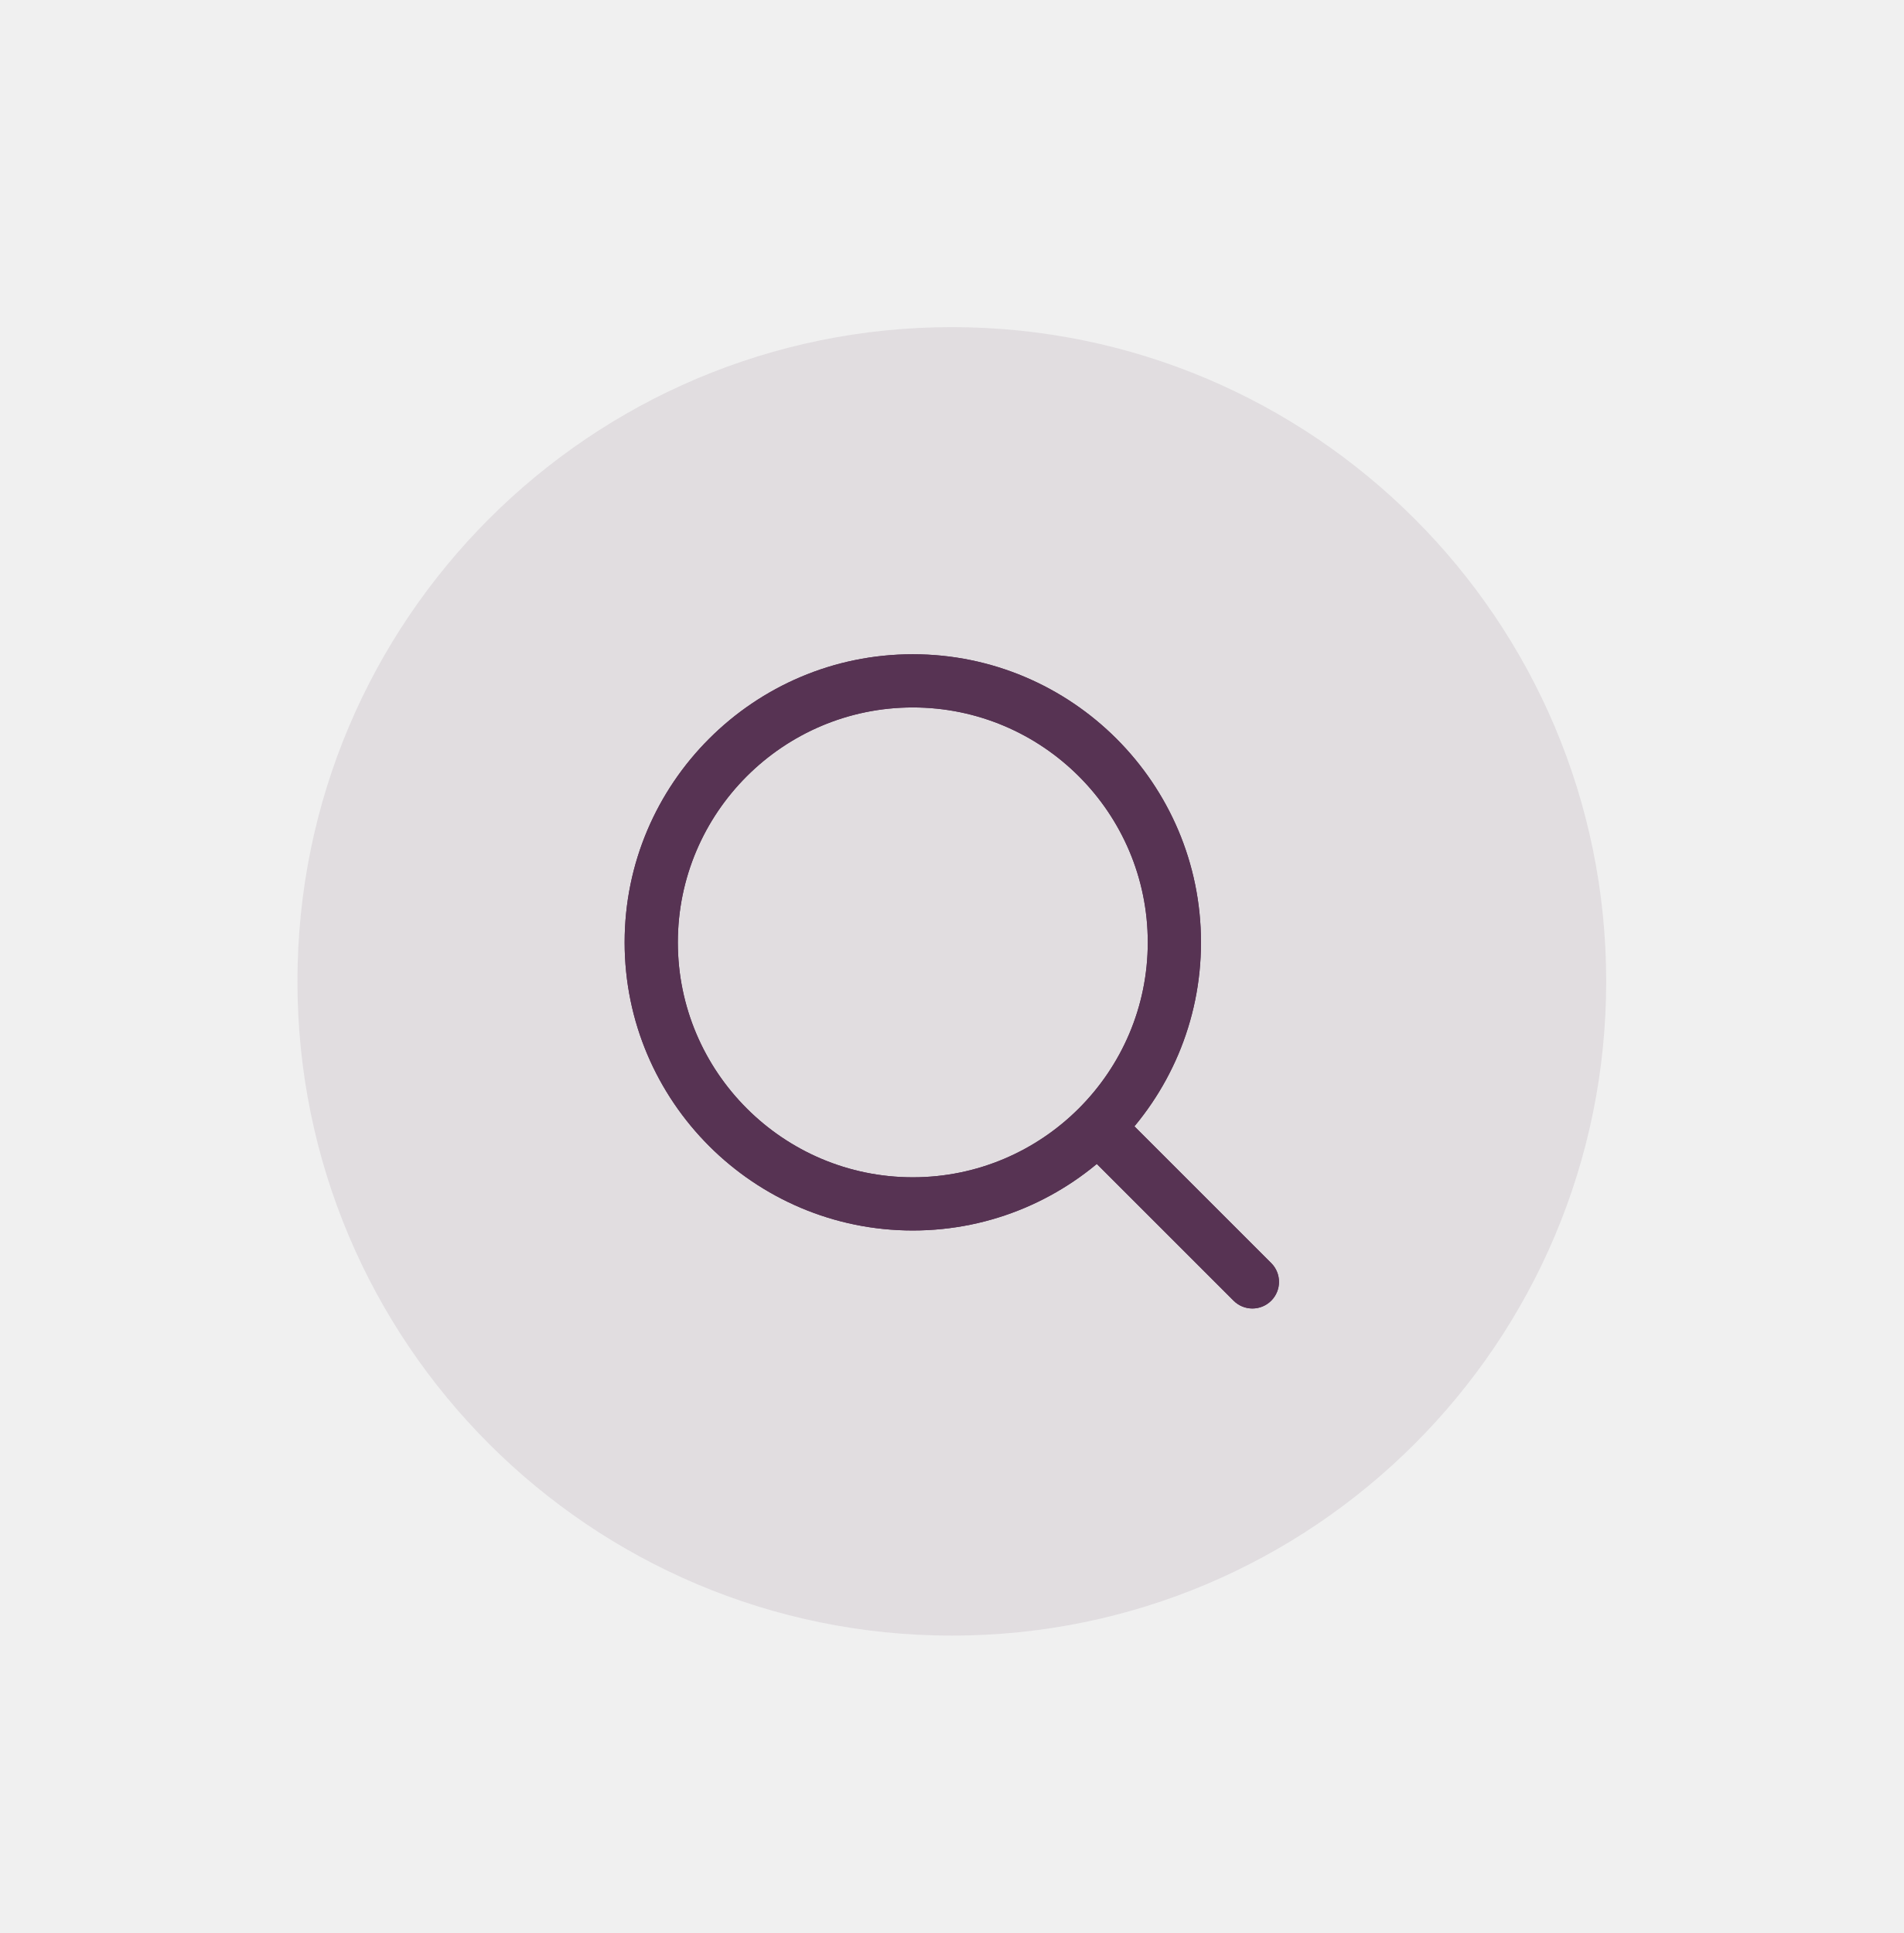
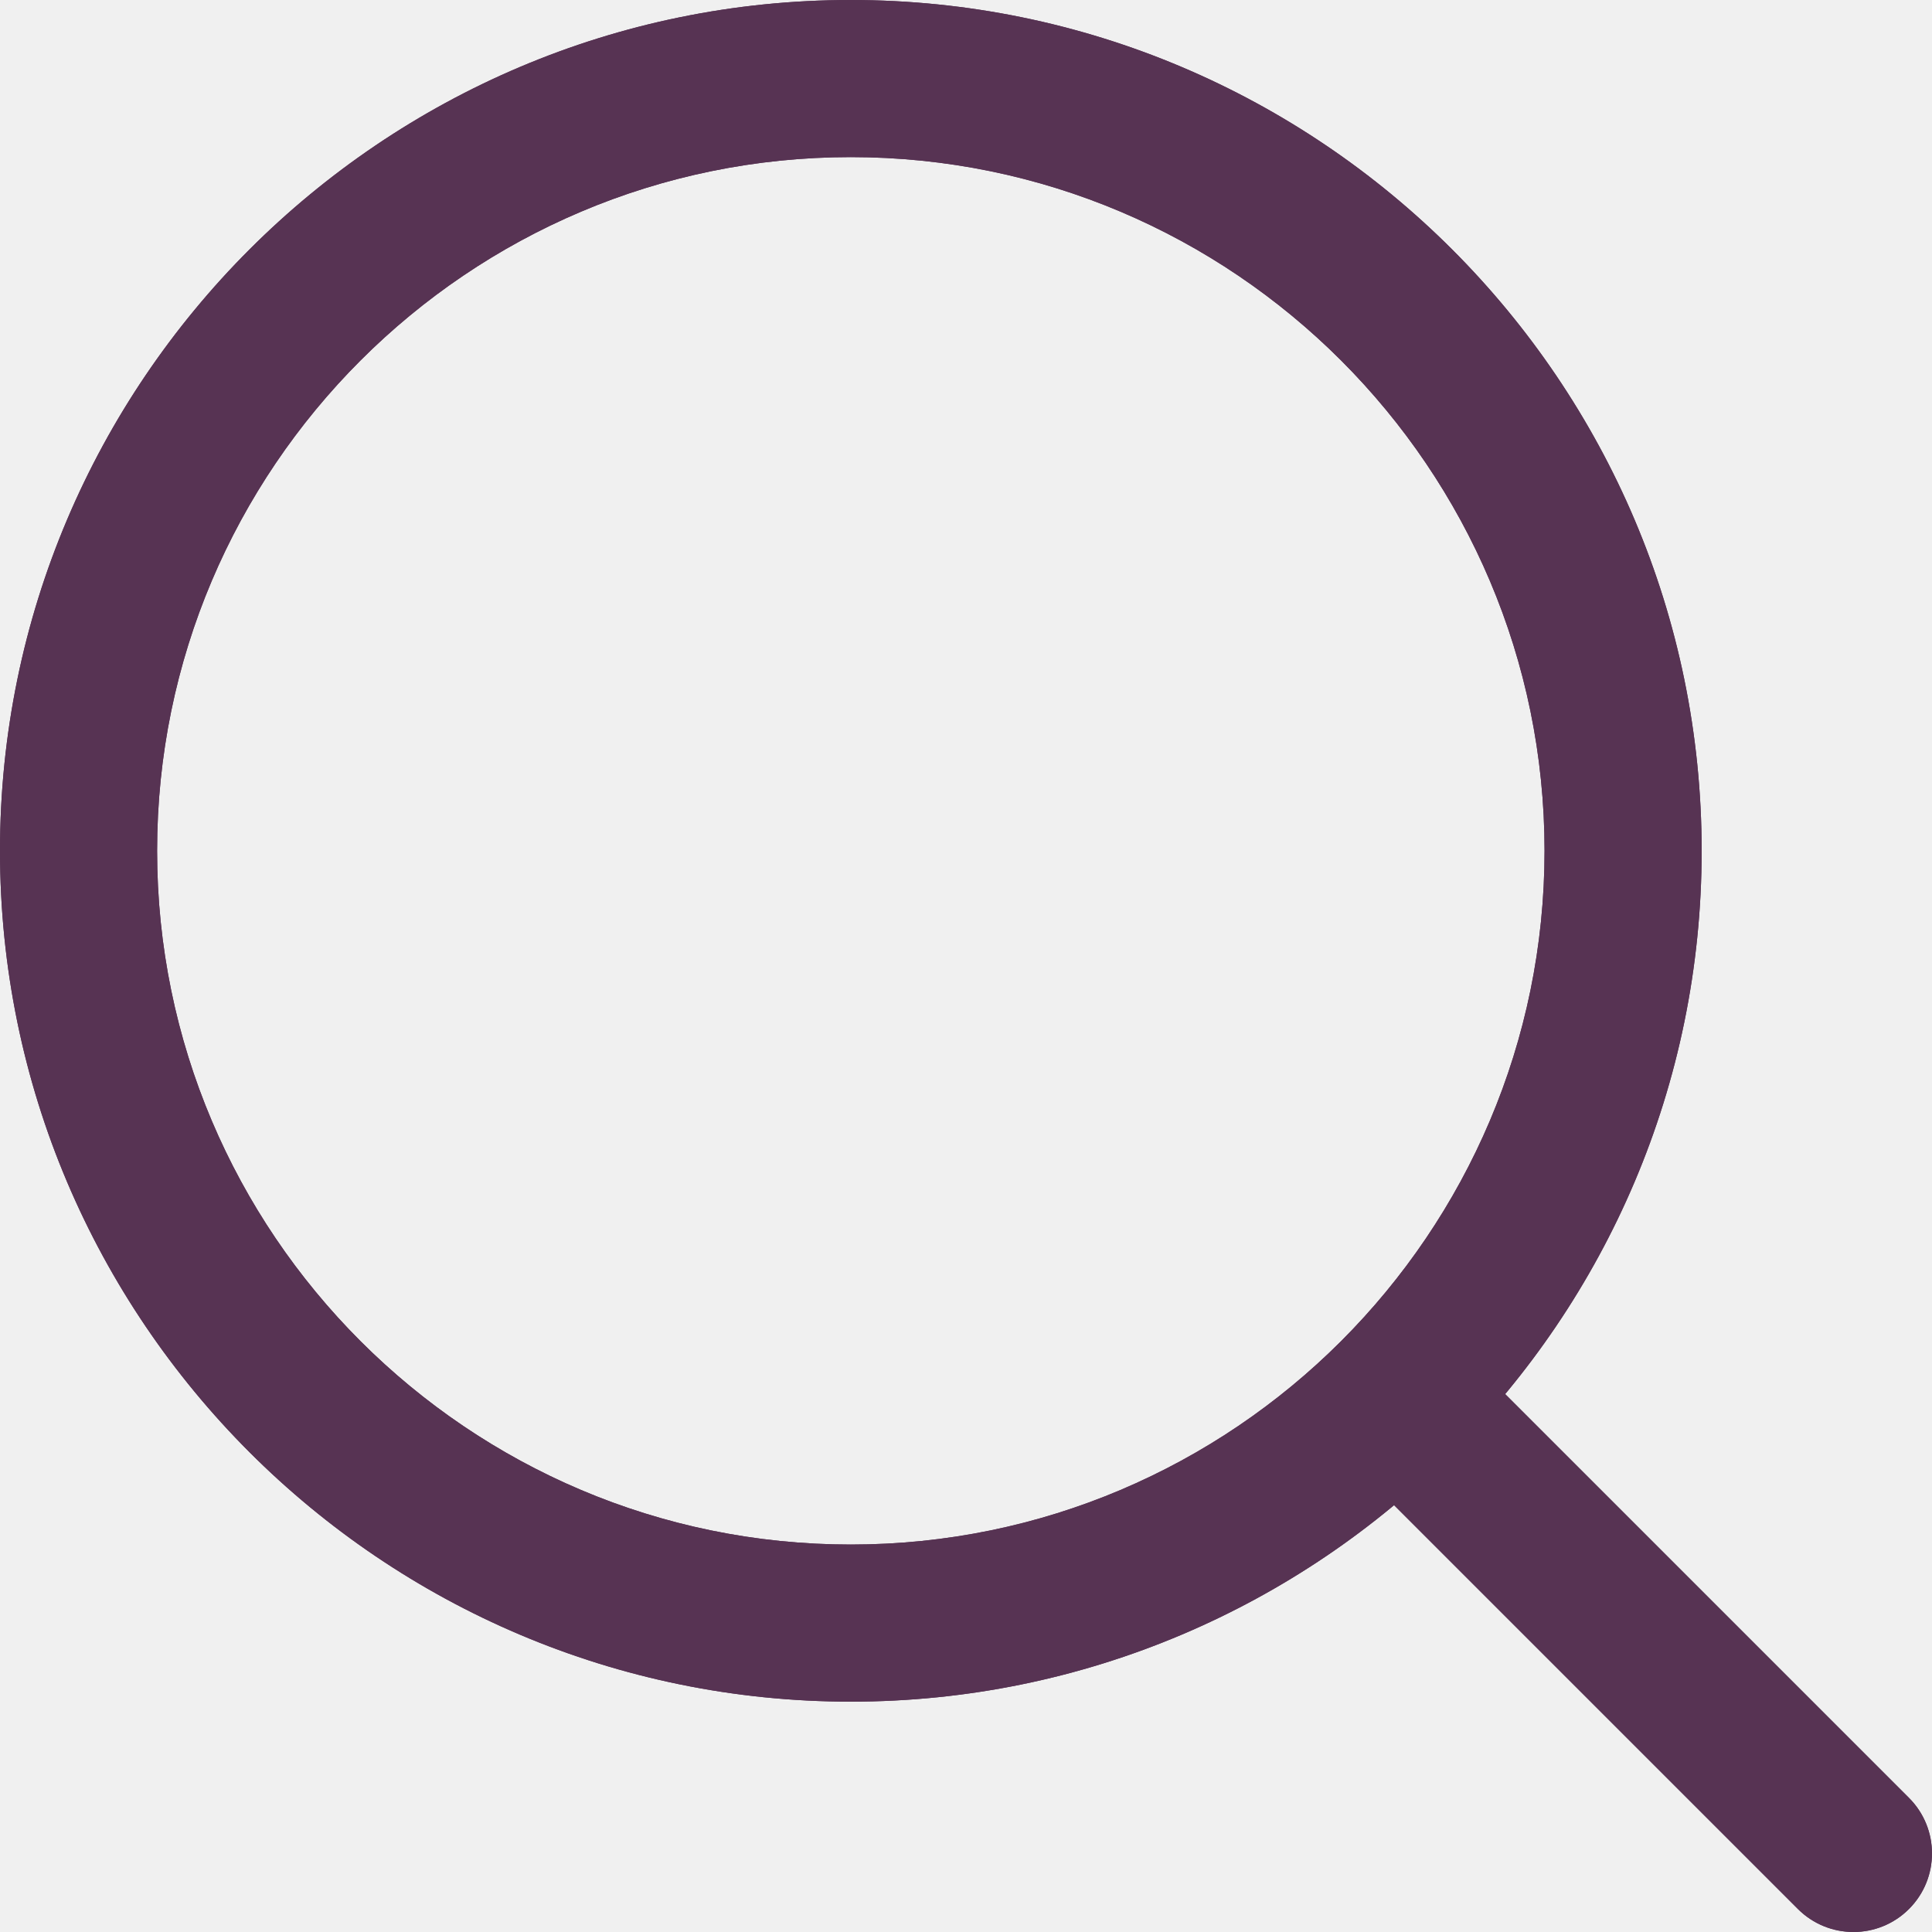
- <svg xmlns="http://www.w3.org/2000/svg" width="64" height="65" viewBox="0 0 64 65" fill="none">
-   <rect opacity="0.1" x="10" y="11" width="44" height="44" rx="22" fill="#573353" />
+ <svg xmlns="http://www.w3.org/2000/svg" width="22" height="22" viewBox="21 22 22 22" fill="none">
  <g clip-path="url(#clip0_465_254)">
    <path d="M30.688 22C25.346 22 21 26.346 21 31.688C21 37.031 25.346 41.377 30.688 41.377C36.031 41.377 40.377 37.031 40.377 31.688C40.377 26.346 36.031 22 30.688 22ZM30.688 39.588C26.332 39.588 22.789 36.044 22.789 31.688C22.789 27.332 26.332 23.789 30.688 23.789C35.044 23.789 38.588 27.332 38.588 31.688C38.588 36.044 35.044 39.588 30.688 39.588Z" fill="#573353" />
    <path d="M42.738 42.473L37.611 37.346C37.261 36.997 36.695 36.997 36.346 37.346C35.997 37.695 35.997 38.261 36.346 38.611L41.473 43.738C41.648 43.913 41.877 44 42.106 44C42.334 44 42.563 43.913 42.738 43.738C43.087 43.389 43.087 42.822 42.738 42.473Z" fill="#573353" />
  </g>
  <g clip-path="url(#clip1_465_254)">
    <path d="M30.688 22C25.346 22 21 26.346 21 31.688C21 37.031 25.346 41.377 30.688 41.377C36.031 41.377 40.377 37.031 40.377 31.688C40.377 26.346 36.031 22 30.688 22ZM30.688 39.588C26.332 39.588 22.789 36.044 22.789 31.688C22.789 27.332 26.332 23.789 30.688 23.789C35.044 23.789 38.588 27.332 38.588 31.688C38.588 36.044 35.044 39.588 30.688 39.588Z" fill="#573353" />
    <path d="M42.738 42.473L37.611 37.346C37.261 36.997 36.695 36.997 36.346 37.346C35.997 37.695 35.997 38.261 36.346 38.611L41.473 43.738C41.648 43.913 41.877 44 42.106 44C42.334 44 42.563 43.913 42.738 43.738C43.087 43.389 43.087 42.822 42.738 42.473Z" fill="#573353" />
  </g>
  <defs>
    <clipPath id="clip0_465_254">
      <rect width="22" height="22" fill="white" transform="translate(21 22)" />
    </clipPath>
    <clipPath id="clip1_465_254">
      <rect width="22" height="22" fill="white" transform="translate(21 22)" />
    </clipPath>
  </defs>
</svg>
